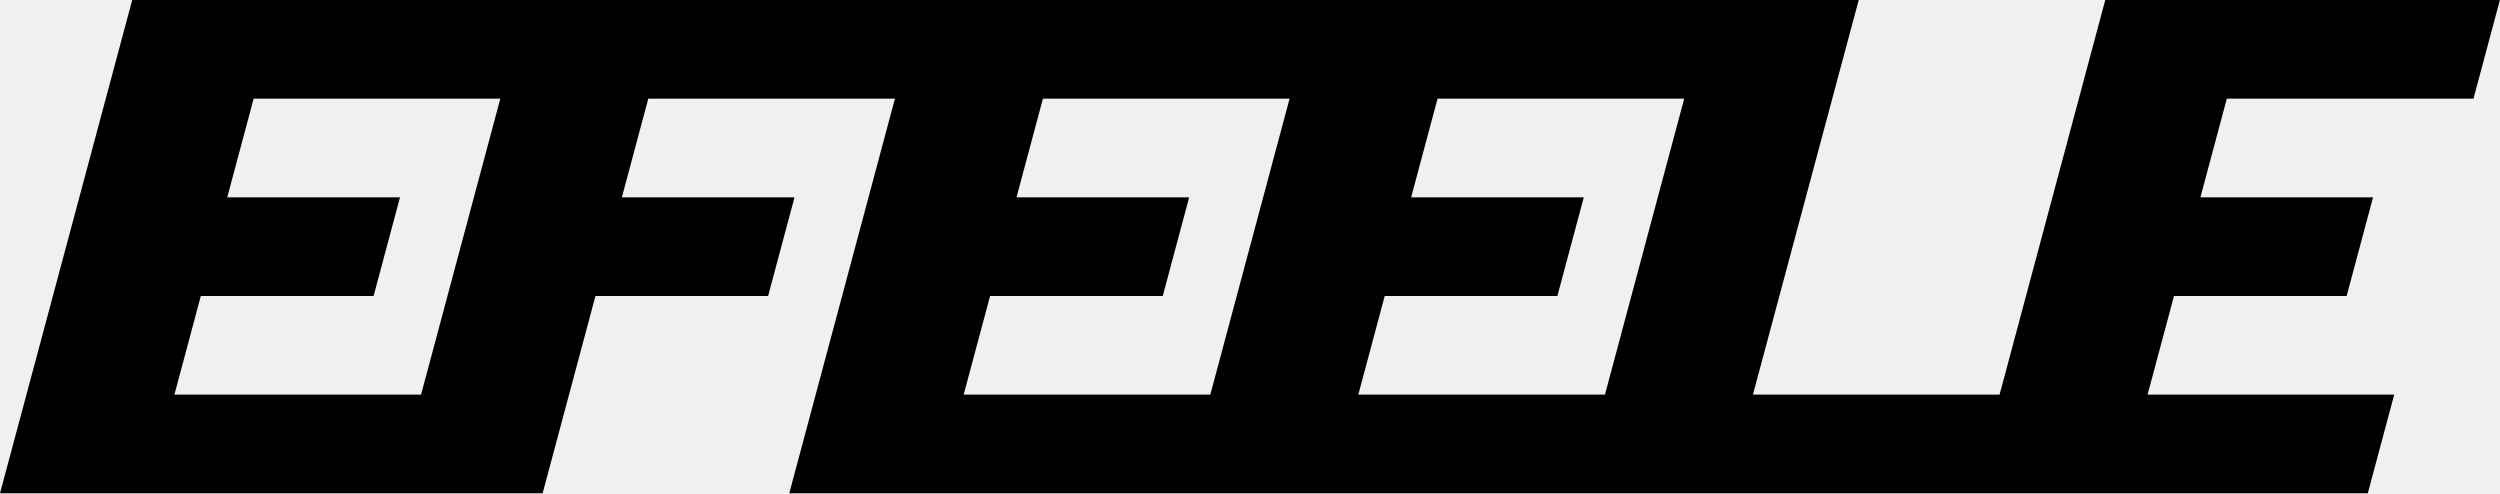
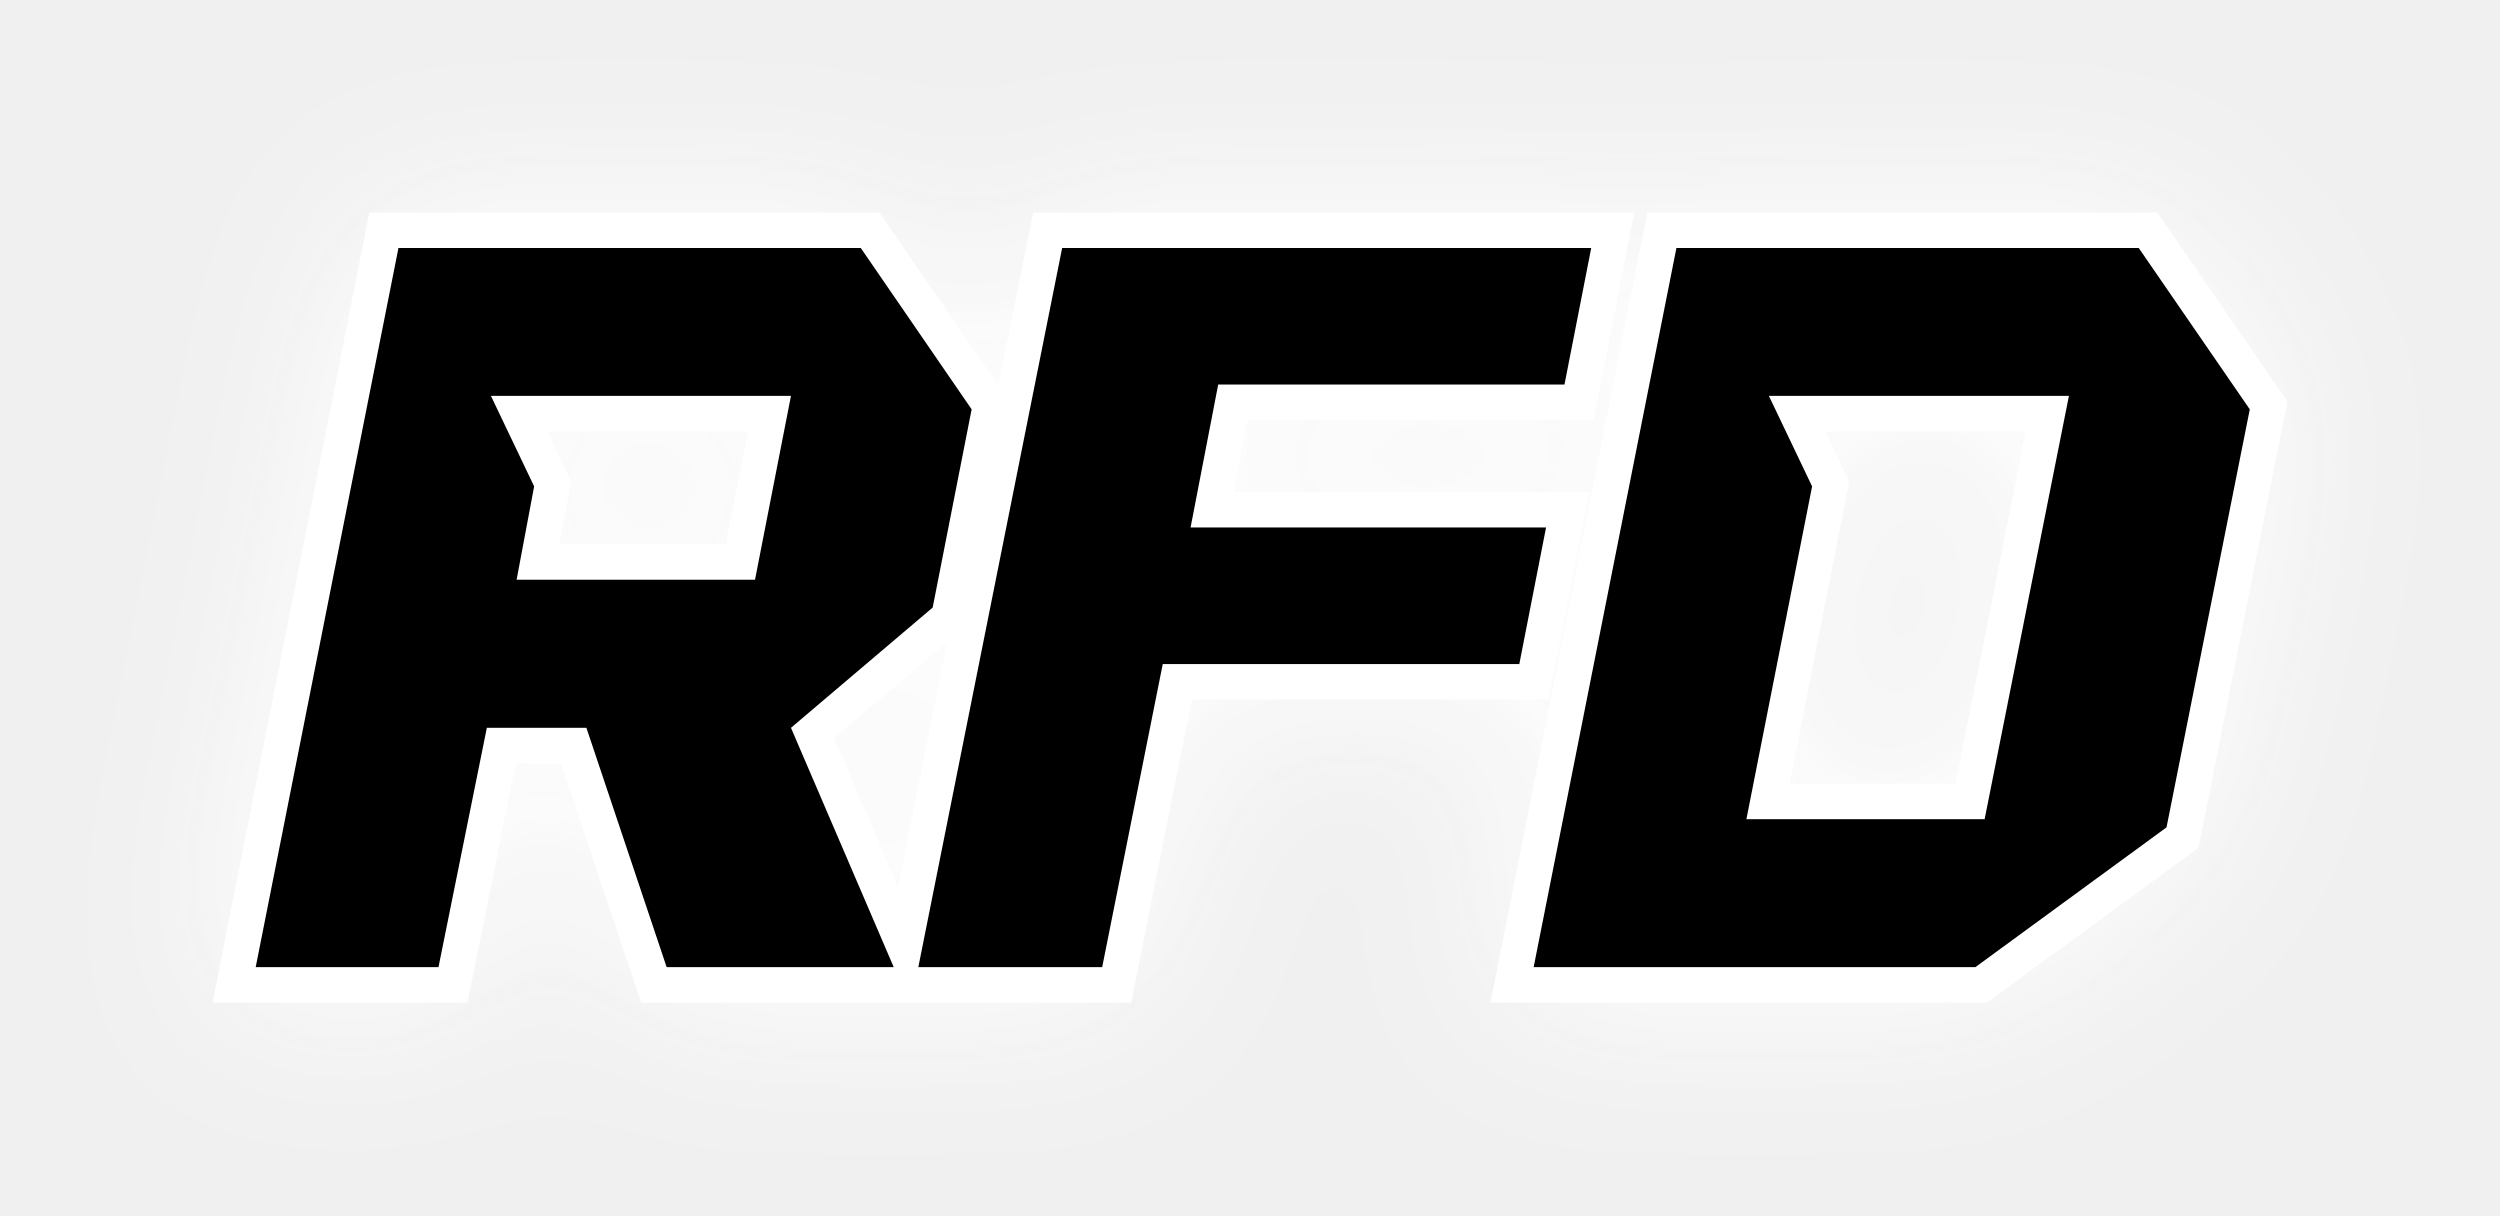
- <svg xmlns="http://www.w3.org/2000/svg" id="Capa_2" data-name="Capa 2" viewBox="0 0 228.06 45">
-   <g id="Capa_1-2" data-name="Capa 1">
-     <path d="M225.64,9l2.41-9h-36l-2.41,9h0l-7.23,27h-22.5L169.56,0H12.06L0,45h49.5l4.82-18h15.75l2.41-9h-15.75l2.41-9h22.5l-7.23,27h0l-2.41,9h144l2.41-9h-22.5l2.41-9h15.75l2.41-9h-15.75l2.41-9h22.5ZM43.23,18l-2.41,9h0l-2.41,9H15.91l2.41-9h15.76l2.41-9h-15.76l2.41-9h22.5l-2.41,9h0ZM110.41,36h-22.5l2.41-9h15.75l2.41-9h-15.75l2.41-9h22.5l-7.23,27h0ZM146.41,36h-22.5l2.41-9h15.75l2.41-9h-15.75l2.41-9h22.5l-7.23,27h0Z" />
+ <svg xmlns="http://www.w3.org/2000/svg" version="1.1" width="271.157" height="131.791" viewBox="0 0 271.157 131.791" xml:space="preserve" id="svg2">
+   <defs id="defs1">
+ </defs>
+   <g transform="matrix(1.921154,0,0,1.921154,135.8757,65.89558)" id="text-logo">
+     <g paint-order="stroke" id="g2">
+       <g id="text-logo-path-0">
+         <filter id="SVGID_584815" y="-0.345" height="1.69" x="-0.128" width="1.254">
+           <feGaussianBlur in="SourceAlpha" stdDeviation="5" id="feGaussianBlur1" />
+           <feOffset dx="0" dy="0" result="oBlur" id="feOffset1" />
+           <feFlood flood-color="rgb(255,254,254)" flood-opacity="1" id="feFlood1" />
+           <feComposite in2="oBlur" operator="in" id="feComposite1" />
+           <feMerge id="feMerge2">
+             <feMergeNode id="feMergeNode1" />
+             <feMergeNode in="SourceGraphic" id="feMergeNode2" />
+           </feMerge>
+         </filter>
+         <path style="opacity:1;fill:#000000;fill-rule:nonzero;stroke:#ffffff;stroke-width:4;stroke-linecap:butt;stroke-linejoin:miter;stroke-miterlimit:4;stroke-dasharray:none;stroke-dashoffset:0;filter:url(#SVGID_584815)" paint-order="stroke" transform="translate(-58.67,20.3)" d="M 2.38,0 H 12.7 l 2.73,-13.51 h 5.62 L 25.58,0 H 38.4 l -5.8,-13.51 8,-6.79 2.2,-11.19 -6.26,-9.11 H 10.44 Z M 15.66,-32.25 H 32.6 l -2.03,10.38 H 17.11 l 0.99,-5.27 z M 39.79,0 h 10.38 l 3.42,-17.11 h 20.13 l 1.51,-7.71 H 55.16 l 1.56,-8.07 h 19.55 l 1.51,-7.71 H 47.91 Z m 34.74,0 h 24.94 l 10.79,-7.89 4.7,-23.6 -6.27,-9.11 h -26.1 z m 12.01,-8.35 3.71,-18.79 -2.44,-5.11 h 16.94 l -4.76,23.9 z" stroke-linecap="round" id="path2" />
+       </g>
+     </g>
  </g>
</svg>
